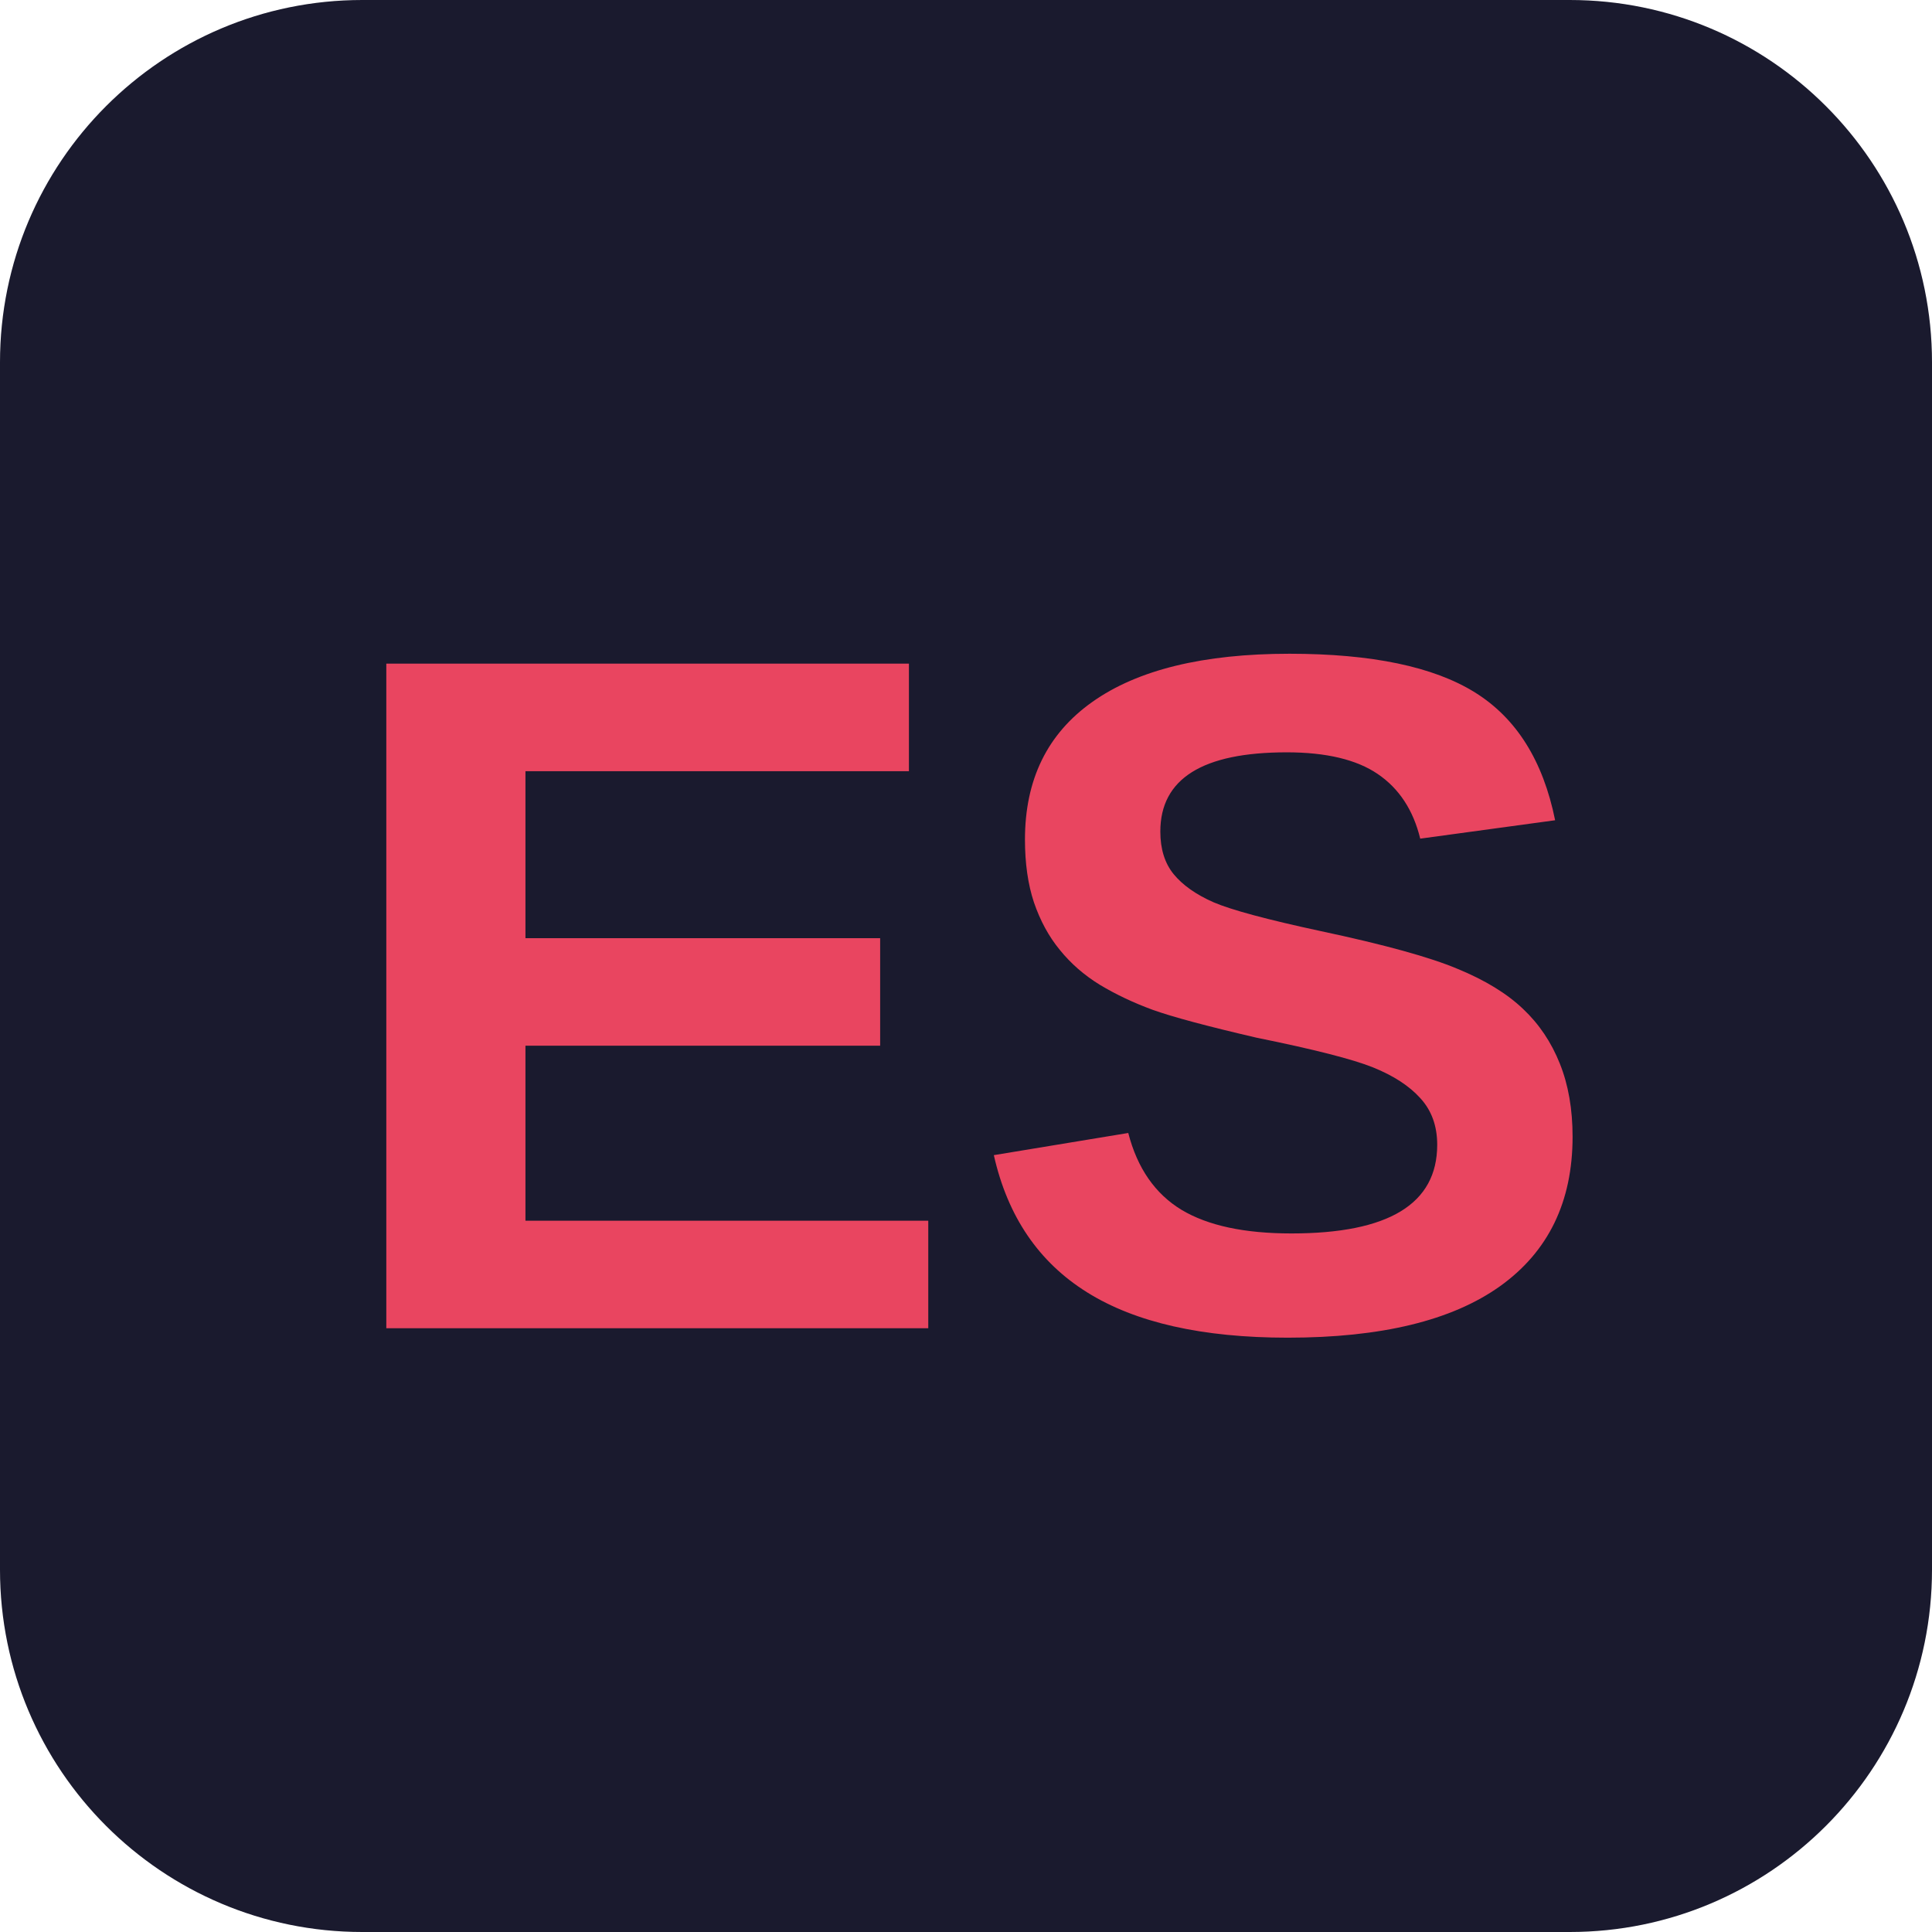
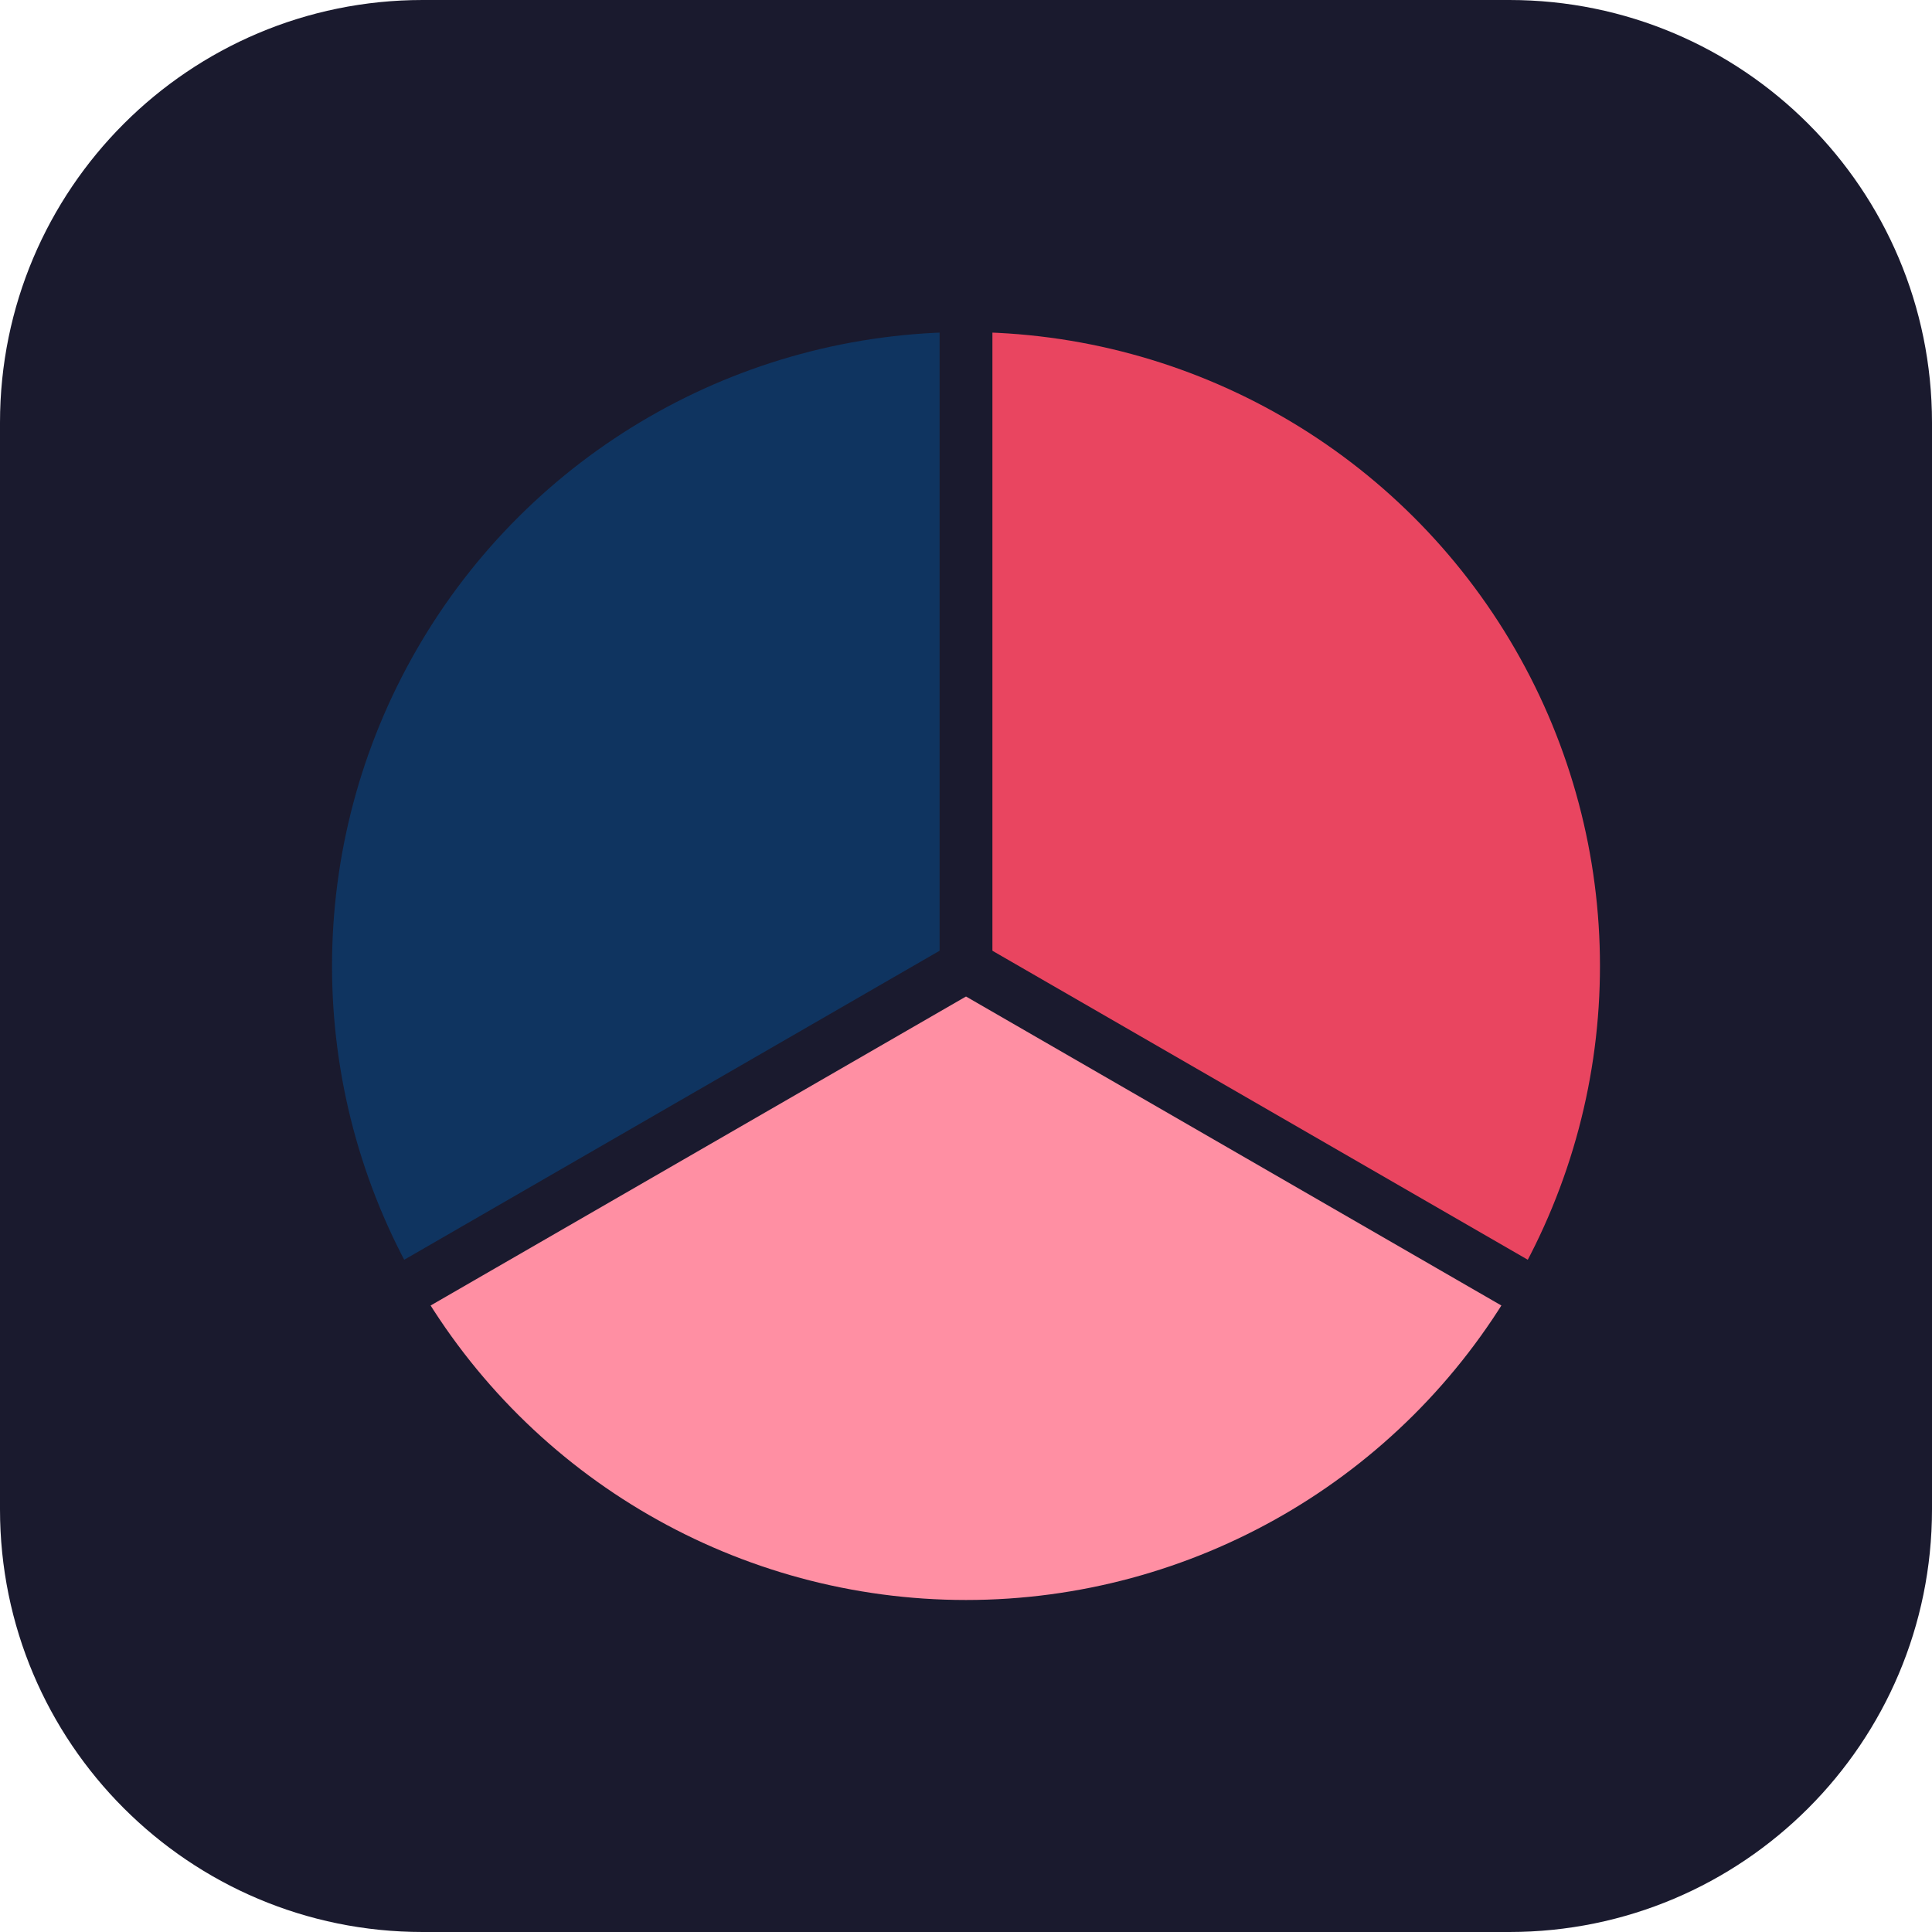
- <svg xmlns="http://www.w3.org/2000/svg" viewBox="0 0 64 64">
-   <rect width="64" height="64" rx="12" fill="#1a1a2e" />
-   <text x="32" y="44" font-family="Arial,sans-serif" font-size="32" font-weight="bold" fill="#e94560" text-anchor="middle">ES</text>
+ <svg xmlns="http://www.w3.org/2000/svg" viewBox="0 0 512 512">
+   <rect width="512" height="512" rx="112" fill="#1a1a2e" />
+   <g transform="translate(256 256)">
+     <path d="M0 0 L0 -168 A168 168 0 0 1 145.5 84 Z" fill="#e94560" />
+     <path d="M0 0 L145.5 84 A168 168 0 0 1 -145.5 84 Z" fill="#ff8fa3" />
+     <path d="M0 0 L-145.5 84 A168 168 0 0 1 0 -168 Z" fill="#0f3460" stroke="#e94560" stroke-width="0" />
+     <g stroke="#1a1a2e" stroke-width="14" stroke-linecap="round">
+       <line x1="0" y1="0" x2="0" y2="-172" />
+       <line x1="0" y1="0" x2="149" y2="86" />
+       <line x1="0" y1="0" x2="-149" y2="86" />
+     </g>
+   </g>
</svg>
